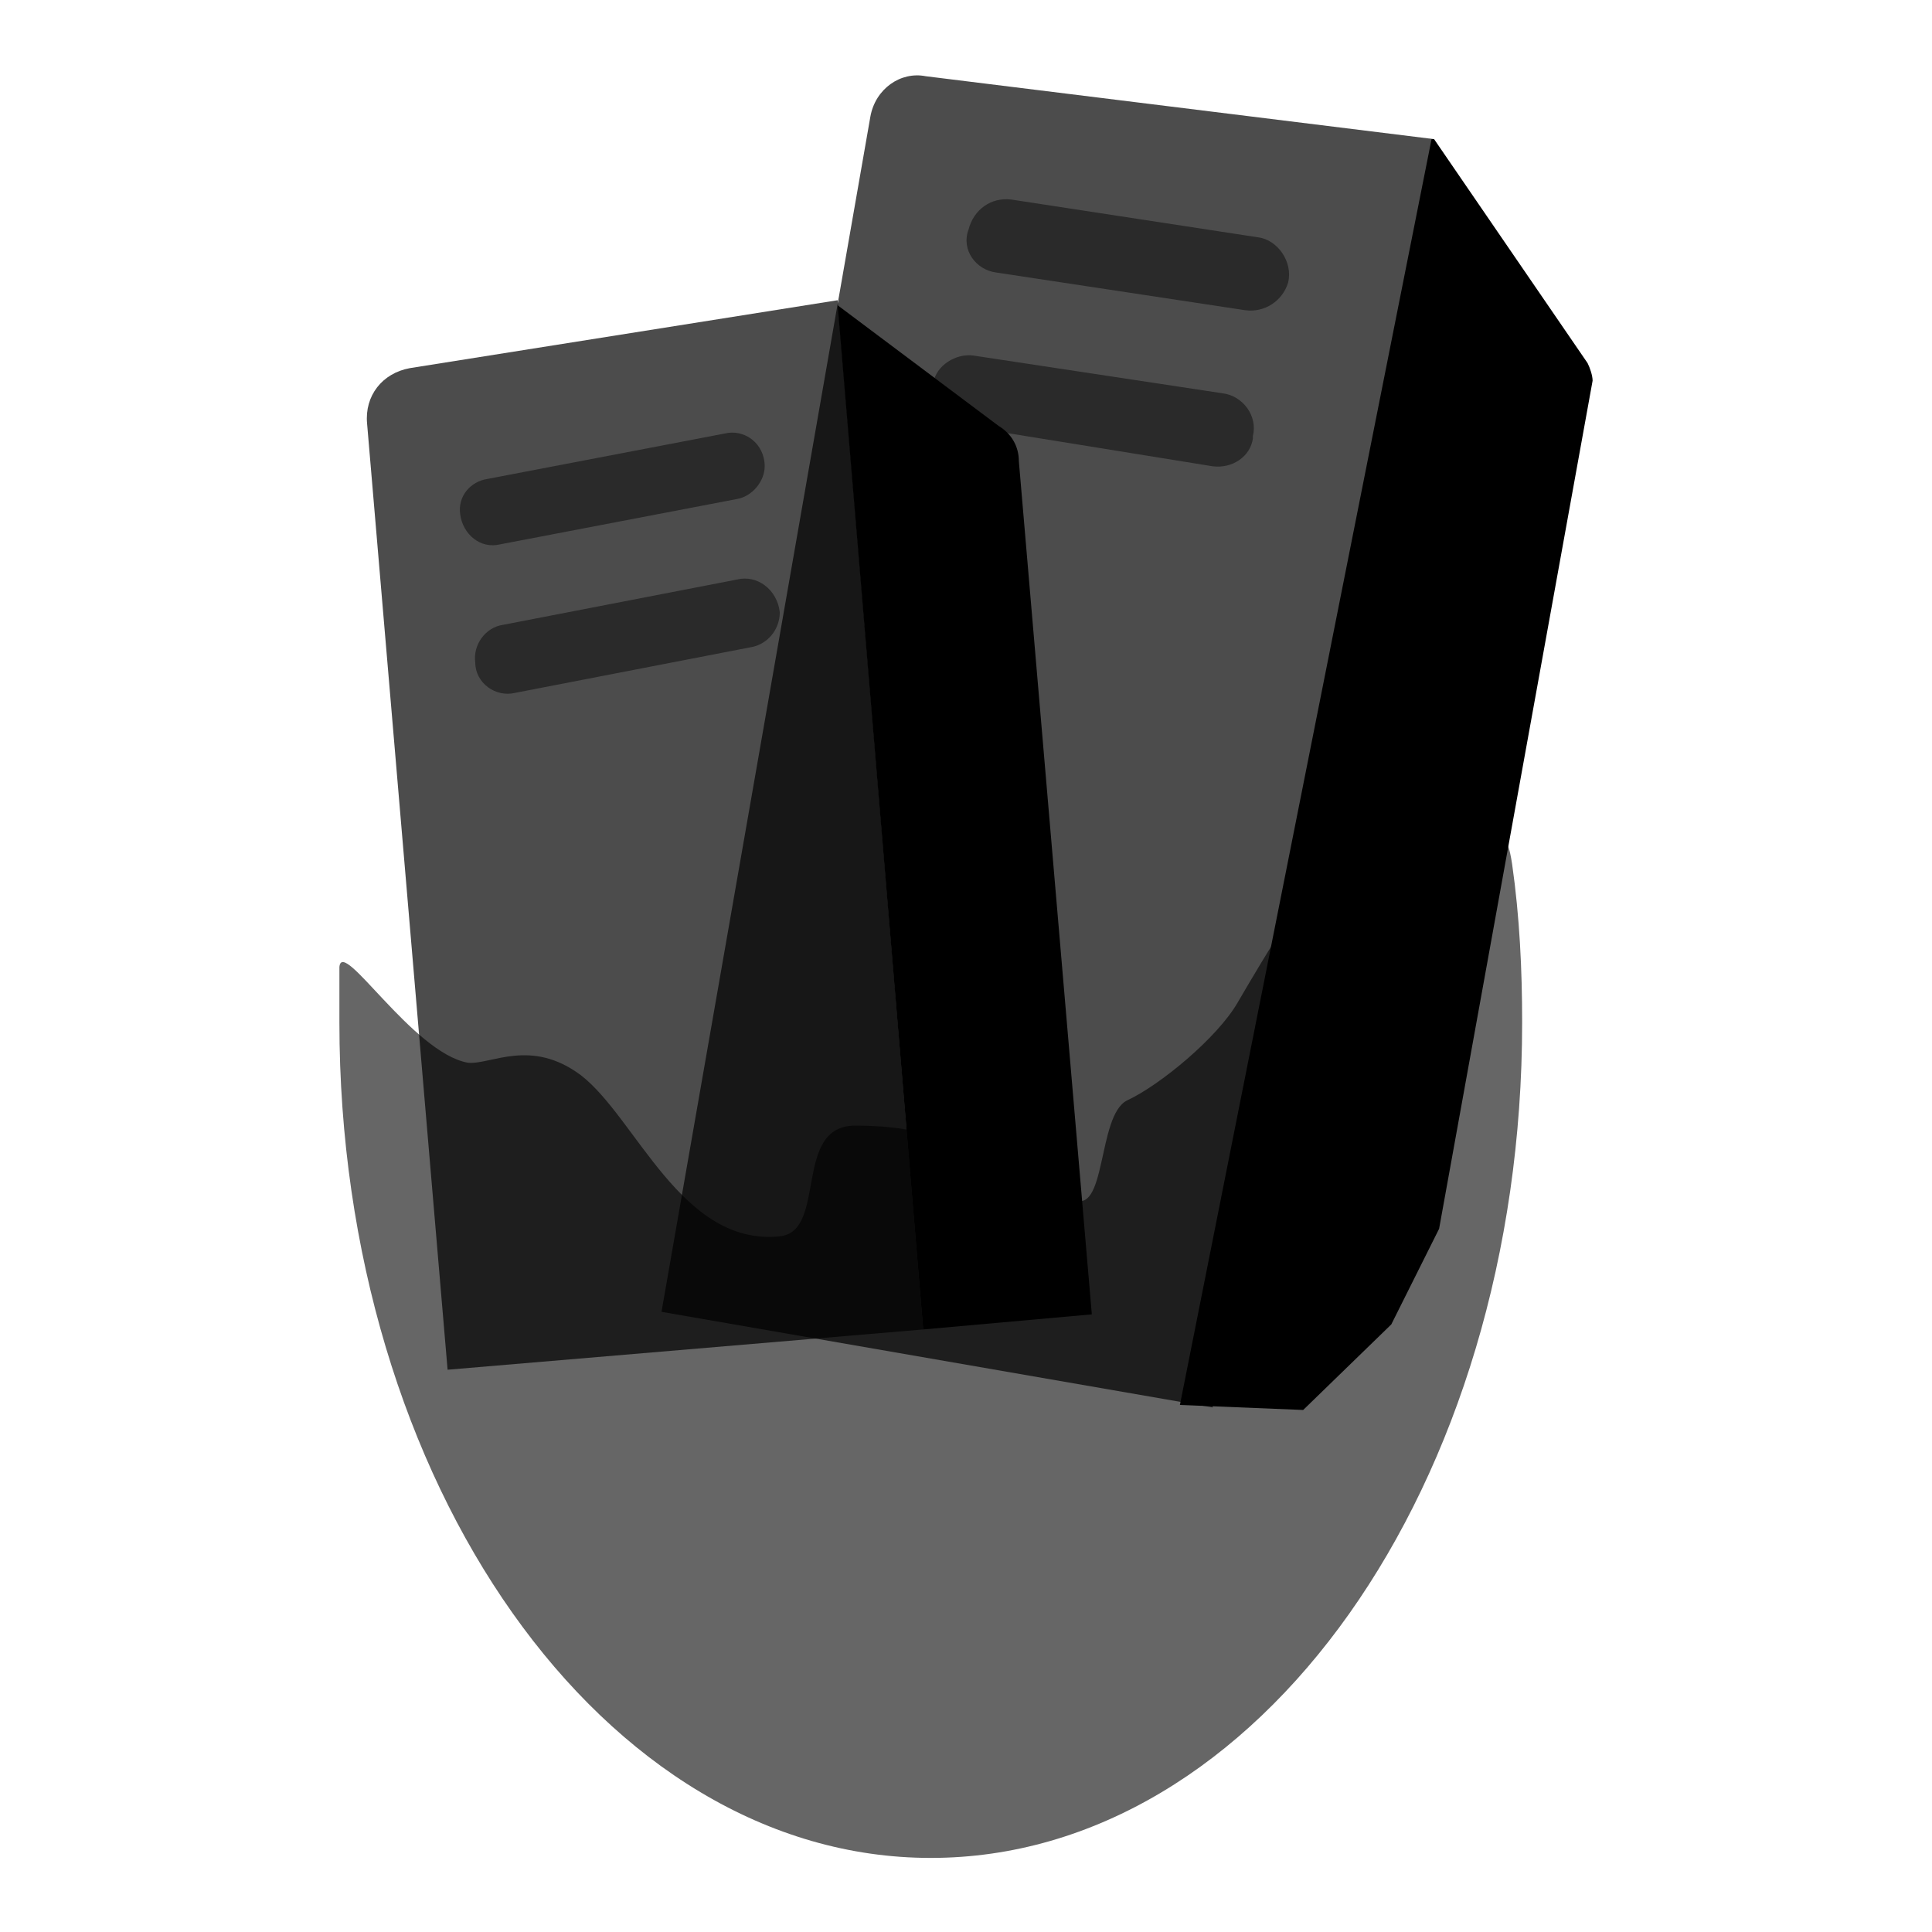
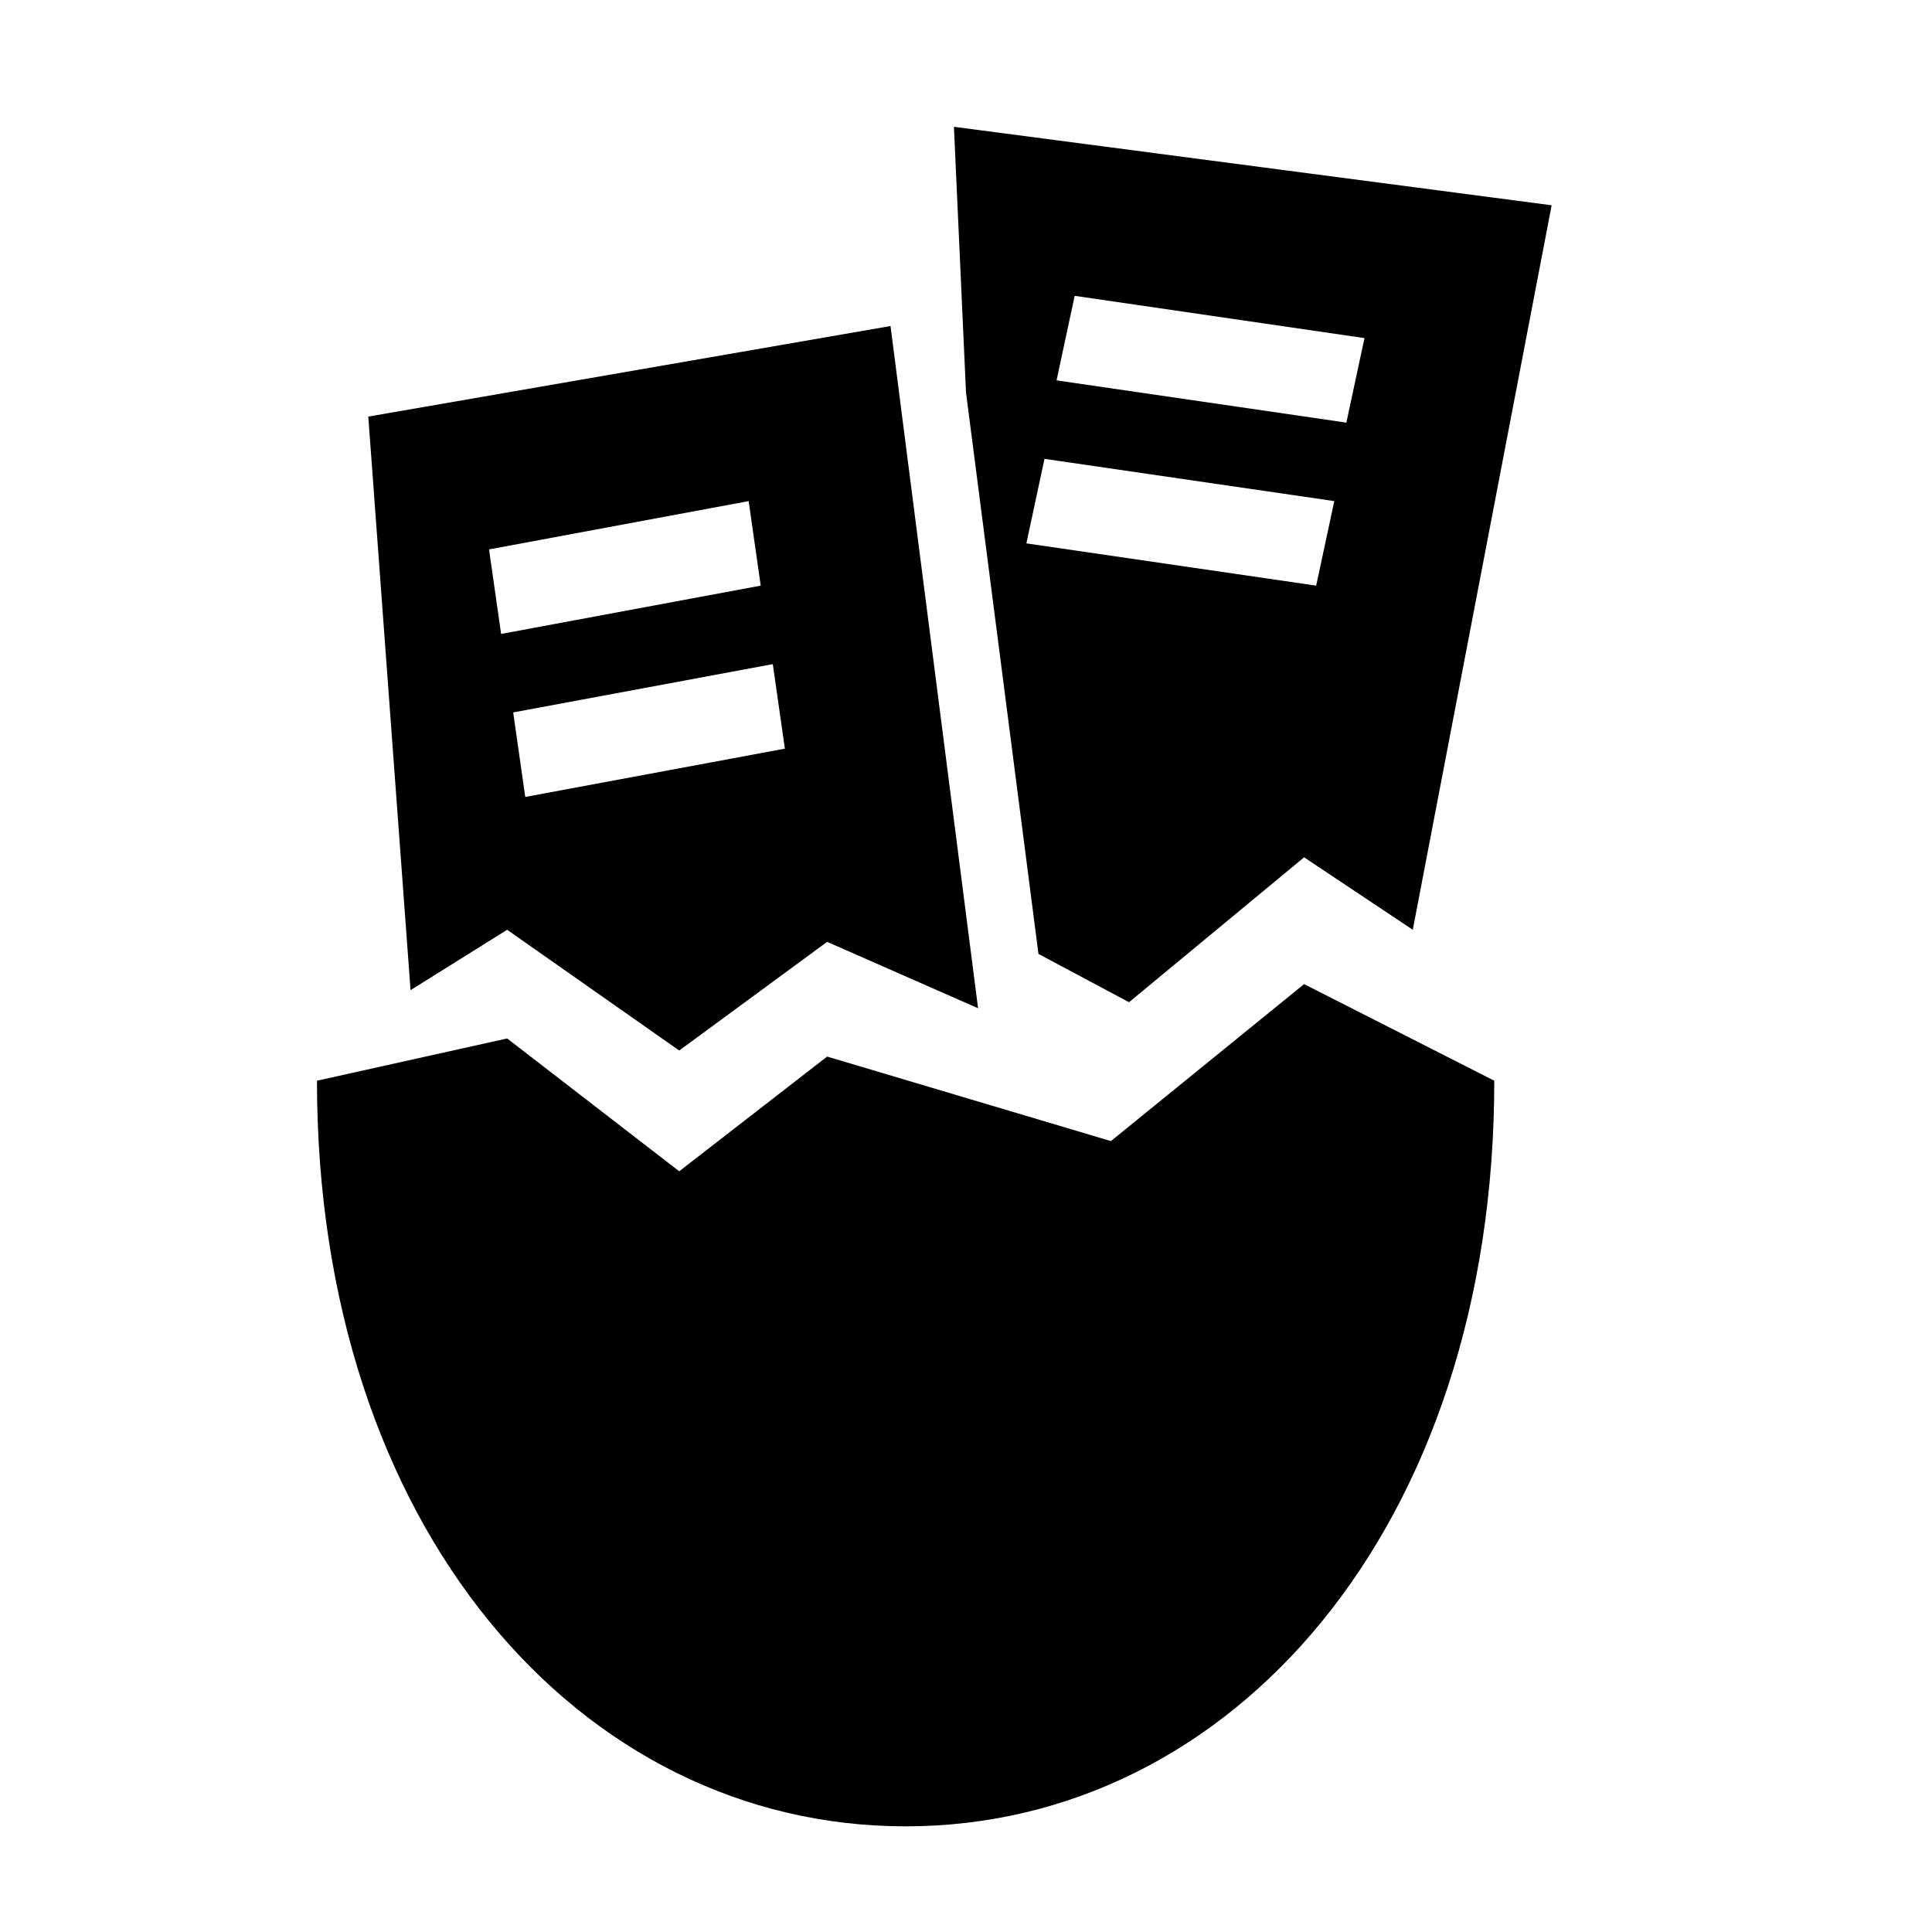
<svg xmlns="http://www.w3.org/2000/svg" fill="currentColor" viewBox="0 0 64 64">
-   <g fill="currentColor">
-     <path d="m40.17 46.624-18.257-3.168 6.92-39.597c.166-.917 1-1.5 1.833-1.334l16.84 2.084z" opacity=".7" />
-     <path d="m43.17 46.707-4.084-.166 8.336-41.932h.084l5.085 7.42c.083.166.166.416.166.583l-5.085 28.093-1.584 3.168z" opacity="1" />
-     <path d="m33 9.027 8.253 1.25a1.3 1.3 0 0 0 1.417-.916c.167-.667-.333-1.417-1-1.5L33.5 6.61c-.666-.084-1.25.333-1.417 1-.25.667.25 1.334.917 1.417M31.917 14.112l8.253 1.334c.666.084 1.25-.333 1.333-.917v-.083c.167-.667-.333-1.334-1-1.417l-8.253-1.25c-.583-.084-1.25.333-1.334.916-.166.667.334 1.334 1 1.417" opacity=".45" />
-     <path d="m30.583 44.04-15.756 1.334-2.667-31.345c-.084-.917.5-1.667 1.417-1.834l14.171-2.25z" opacity=".7" />
-     <path d="m30.583 44.04 5.585-.5-2.417-28.26c0-.5-.25-.917-.667-1.168l-5.336-4z" opacity="1" />
-     <path d="m24.414 16.53-7.836 1.5c-.667.167-1.25-.333-1.334-1-.083-.583.333-1.084.917-1.167l7.836-1.5c.667-.167 1.334.333 1.334 1.083 0 .5-.417 1-.917 1.084M24.83 21.448l-7.752 1.501c-.667.167-1.334-.333-1.334-1-.083-.584.334-1.167.917-1.25l7.753-1.501c.667-.167 1.334.333 1.417 1.083 0 .584-.417 1.084-1 1.167" opacity=".45" />
-     <path d="M50.423 33.87c0-1.751-.083-3.502-.333-5.252-.334-2.168-.667 1.083-1.667 1.25-1 .083-1.501-3.668-3.085-2.5-1.75 1.333-3.501 4.417-4.335 5.835-.667 1.167-2.584 2.75-3.668 3.25-1 .501-.667 3.919-1.834 3.252-3.334-1.917-5.002-2.418-7.169-2.418-2.084 0-.917 3.502-2.5 3.668-3.252.334-4.753-3.918-6.587-5.335-1.667-1.25-3-.333-3.75-.417-1.835-.333-4.17-4.168-4.252-3.167v1.834c0 15.255 8.753 27.676 19.59 27.676s19.59-12.338 19.59-27.676" opacity=".6" />
-   </g>
+   <path fill="currentColor" fill-rule="evenodd" d="M12.2 13.8L29.5 10.8L32.4 33.4L27.4 31.2L22.5 34.8L16.8 30.8L13.6 32.8Z M16.2 18.2L24.8 16.6L25.2 19.4L16.6 21Z M17.0 23.6L25.6 22.0L26.0 24.8L17.4 26.4Z" />
+   <path fill="currentColor" fill-rule="evenodd" d="M31.6 4.2L51.4 6.8L46.8 30.8L43.2 28.4L37.4 33.2L34.4 31.6L32.0 13.0Z M35.6 9.8L45.2 11.2L44.6 14.0L35.0 12.6Z M34.6 15.2L44.2 16.6L43.6 19.4L34.0 18.0Z" />
+   <path fill="currentColor" d="M10.5 35.8L16.8 34.4L22.5 38.8L27.4 35.0L36.8 37.8L43.2 32.6L49.5 35.8C49.5 50.6 40.8 60.5 30.0 60.5C19.2 60.5 10.5 50.6 10.5 35.8Z" />
</svg>
